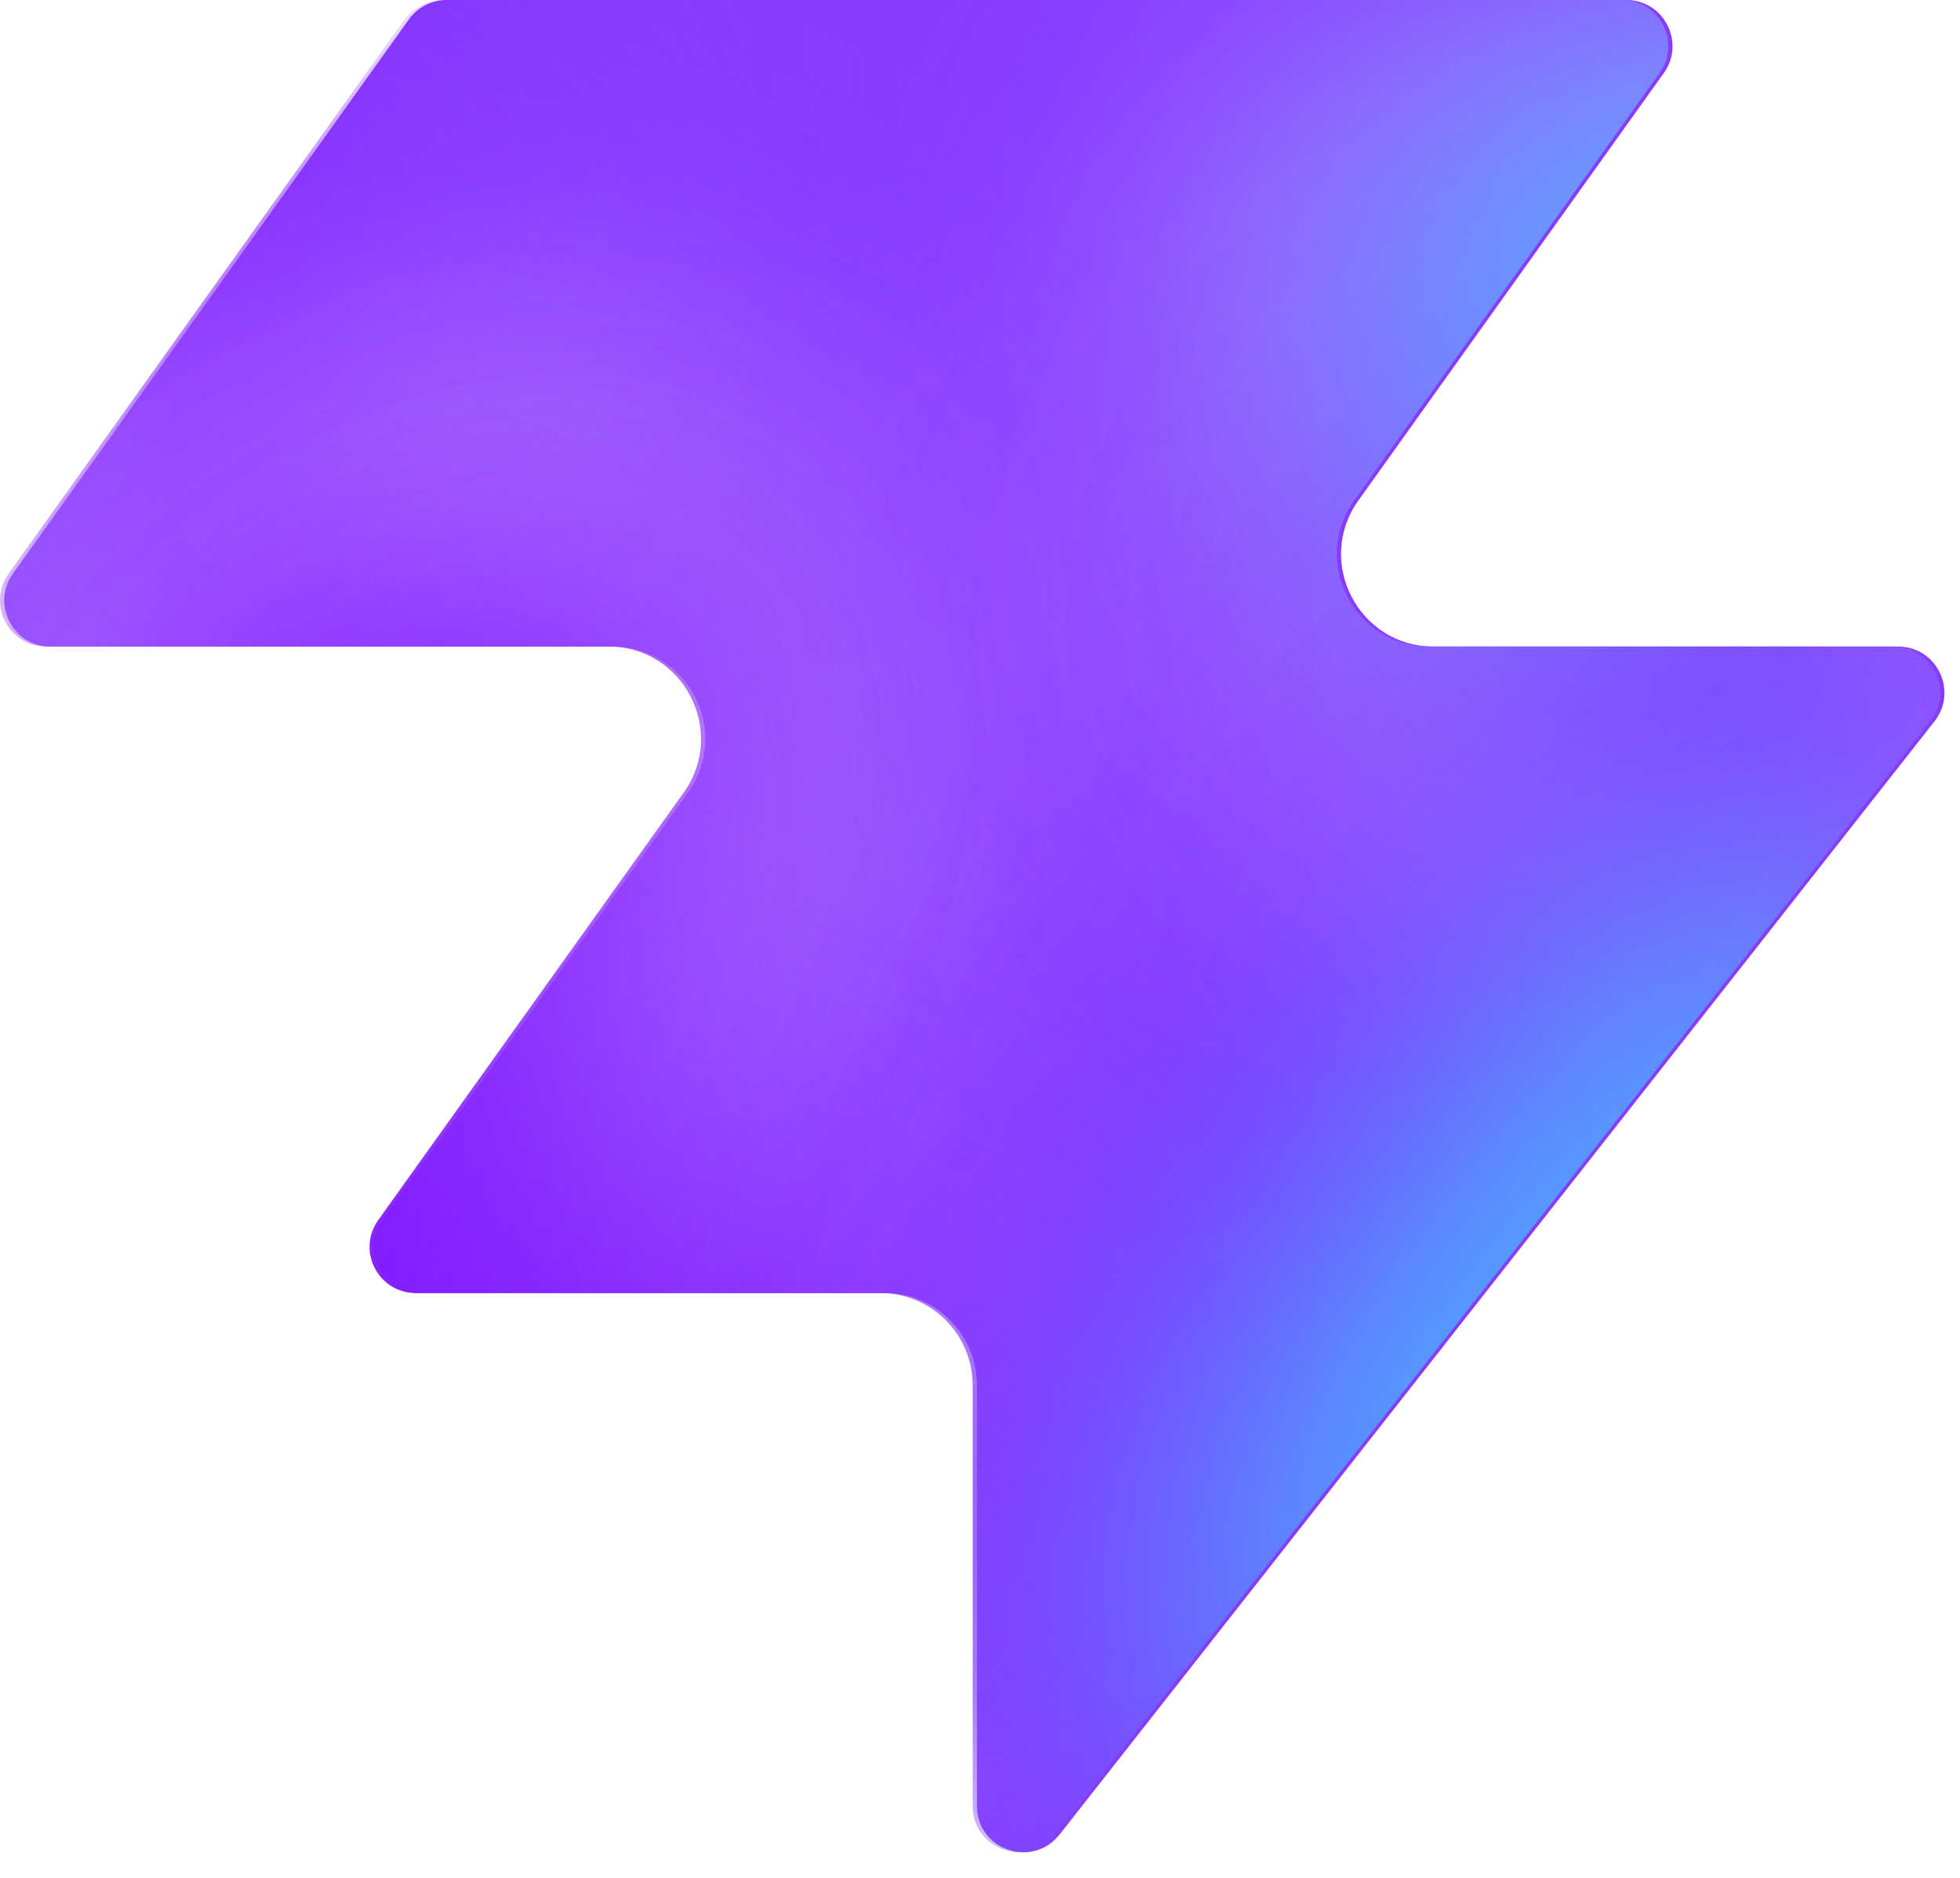
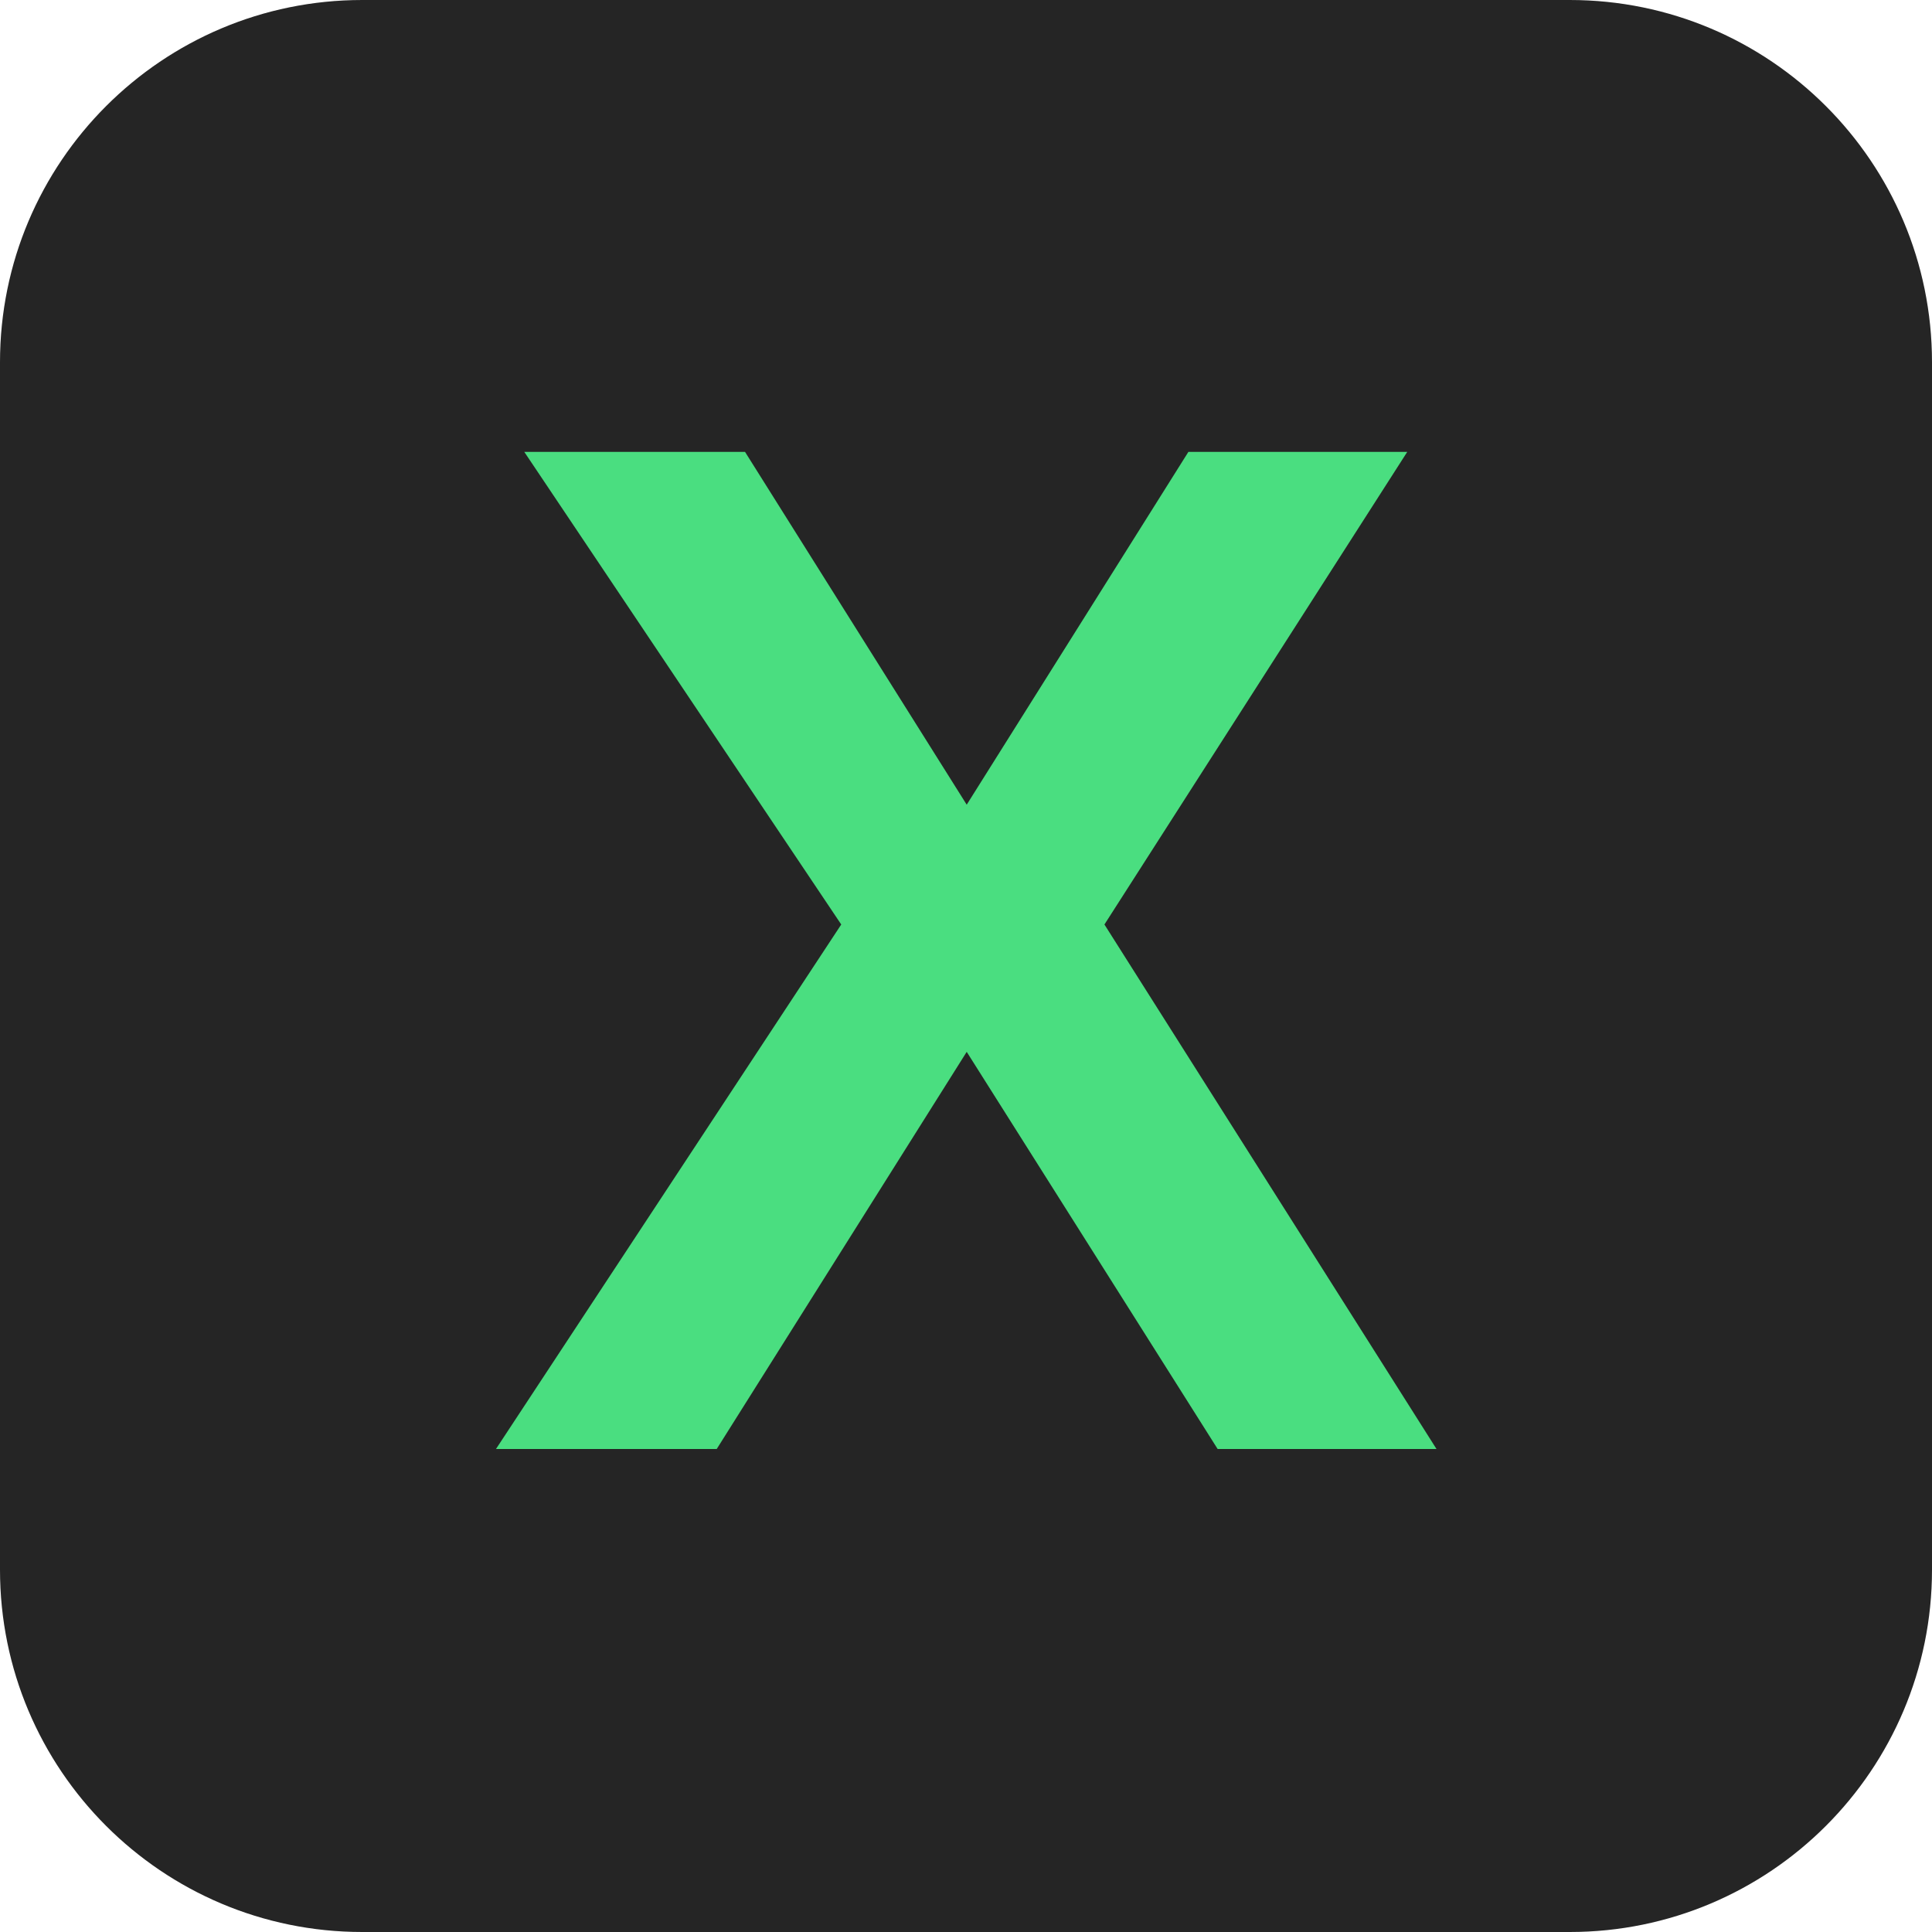
- <svg xmlns="http://www.w3.org/2000/svg" width="48" height="46" fill="none" viewBox="0 0 48 46">
-   <path fill="#863bff" d="M25.946 44.938c-.664.845-2.021.375-2.021-.698V33.937a2.26 2.26 0 0 0-2.262-2.262H10.287c-.92 0-1.456-1.04-.92-1.788l7.48-10.471c1.07-1.497 0-3.578-1.842-3.578H1.237c-.92 0-1.456-1.04-.92-1.788L10.013.474c.214-.297.556-.474.92-.474h28.894c.92 0 1.456 1.04.92 1.788l-7.48 10.471c-1.07 1.498 0 3.579 1.842 3.579h11.377c.943 0 1.473 1.088.89 1.83L25.947 44.94z" style="fill:#863bff;fill:color(display-p3 .525 .23 1);fill-opacity:1" />
-   <mask id="a" width="48" height="46" x="0" y="0" maskUnits="userSpaceOnUse" style="mask-type:alpha">
-     <path fill="#000" d="M25.842 44.938c-.664.844-2.021.375-2.021-.698V33.937a2.26 2.26 0 0 0-2.262-2.262H10.183c-.92 0-1.456-1.04-.92-1.788l7.48-10.471c1.07-1.498 0-3.579-1.842-3.579H1.133c-.92 0-1.456-1.04-.92-1.787L9.91.473c.214-.297.556-.474.92-.474h28.894c.92 0 1.456 1.04.92 1.788l-7.48 10.471c-1.07 1.498 0 3.578 1.842 3.578h11.377c.943 0 1.473 1.088.89 1.832L25.843 44.94z" style="fill:#000;fill-opacity:1" />
-   </mask>
-   <g mask="url(#a)">
-     <g filter="url(#b)">
-       <ellipse cx="5.508" cy="14.704" fill="#ede6ff" rx="5.508" ry="14.704" style="fill:#ede6ff;fill:color(display-p3 .927 .903 1);fill-opacity:1" transform="matrix(.00324 1 1 -.00324 -4.47 31.516)" />
-     </g>
-     <g filter="url(#c)">
-       <ellipse cx="10.399" cy="29.851" fill="#ede6ff" rx="10.399" ry="29.851" style="fill:#ede6ff;fill:color(display-p3 .927 .903 1);fill-opacity:1" transform="matrix(.00324 1 1 -.00324 -39.328 7.883)" />
-     </g>
-     <g filter="url(#d)">
-       <ellipse cx="5.508" cy="30.487" fill="#7e14ff" rx="5.508" ry="30.487" style="fill:#7e14ff;fill:color(display-p3 .492 .077 1);fill-opacity:1" transform="rotate(89.814 -25.913 -14.639)scale(1 -1)" />
-     </g>
-     <g filter="url(#e)">
-       <ellipse cx="5.508" cy="30.599" fill="#7e14ff" rx="5.508" ry="30.599" style="fill:#7e14ff;fill:color(display-p3 .492 .077 1);fill-opacity:1" transform="rotate(89.814 -32.644 -3.334)scale(1 -1)" />
-     </g>
-     <g filter="url(#f)">
-       <ellipse cx="5.508" cy="30.599" fill="#7e14ff" rx="5.508" ry="30.599" style="fill:#7e14ff;fill:color(display-p3 .492 .077 1);fill-opacity:1" transform="matrix(.00324 1 1 -.00324 -34.34 30.47)" />
-     </g>
-     <g filter="url(#g)">
-       <ellipse cx="14.072" cy="22.078" fill="#ede6ff" rx="14.072" ry="22.078" style="fill:#ede6ff;fill:color(display-p3 .927 .903 1);fill-opacity:1" transform="rotate(93.35 24.506 48.493)scale(-1 1)" />
-     </g>
-     <g filter="url(#h)">
-       <ellipse cx="3.47" cy="21.501" fill="#7e14ff" rx="3.47" ry="21.501" style="fill:#7e14ff;fill:color(display-p3 .492 .077 1);fill-opacity:1" transform="rotate(89.009 28.708 47.59)scale(-1 1)" />
-     </g>
-     <g filter="url(#i)">
-       <ellipse cx="3.47" cy="21.501" fill="#7e14ff" rx="3.47" ry="21.501" style="fill:#7e14ff;fill:color(display-p3 .492 .077 1);fill-opacity:1" transform="rotate(89.009 28.708 47.59)scale(-1 1)" />
-     </g>
-     <g filter="url(#j)">
-       <ellipse cx=".387" cy="8.972" fill="#7e14ff" rx="4.407" ry="29.108" style="fill:#7e14ff;fill:color(display-p3 .492 .077 1);fill-opacity:1" transform="rotate(39.51 .387 8.972)" />
-     </g>
-     <g filter="url(#k)">
-       <ellipse cx="47.523" cy="-6.092" fill="#7e14ff" rx="4.407" ry="29.108" style="fill:#7e14ff;fill:color(display-p3 .492 .077 1);fill-opacity:1" transform="rotate(37.892 47.523 -6.092)" />
-     </g>
-     <g filter="url(#l)">
-       <ellipse cx="41.412" cy="6.333" fill="#47bfff" rx="5.971" ry="9.665" style="fill:#47bfff;fill:color(display-p3 .28 .748 1);fill-opacity:1" transform="rotate(37.892 41.412 6.333)" />
-     </g>
-     <g filter="url(#m)">
-       <ellipse cx="-1.879" cy="38.332" fill="#7e14ff" rx="4.407" ry="29.108" style="fill:#7e14ff;fill:color(display-p3 .492 .077 1);fill-opacity:1" transform="rotate(37.892 -1.88 38.332)" />
-     </g>
-     <g filter="url(#n)">
-       <ellipse cx="-1.879" cy="38.332" fill="#7e14ff" rx="4.407" ry="29.108" style="fill:#7e14ff;fill:color(display-p3 .492 .077 1);fill-opacity:1" transform="rotate(37.892 -1.88 38.332)" />
-     </g>
-     <g filter="url(#o)">
-       <ellipse cx="35.651" cy="29.907" fill="#7e14ff" rx="4.407" ry="29.108" style="fill:#7e14ff;fill:color(display-p3 .492 .077 1);fill-opacity:1" transform="rotate(37.892 35.651 29.907)" />
-     </g>
-     <g filter="url(#p)">
-       <ellipse cx="38.418" cy="32.4" fill="#47bfff" rx="5.971" ry="15.297" style="fill:#47bfff;fill:color(display-p3 .28 .748 1);fill-opacity:1" transform="rotate(37.892 38.418 32.4)" />
-     </g>
-   </g>
-   <defs>
-     <filter id="b" width="60.045" height="41.654" x="-19.77" y="16.149" color-interpolation-filters="sRGB" filterUnits="userSpaceOnUse">
-       <feFlood flood-opacity="0" result="BackgroundImageFix" />
-       <feBlend in="SourceGraphic" in2="BackgroundImageFix" result="shape" />
-       <feGaussianBlur result="effect1_foregroundBlur_2002_17158" stdDeviation="7.659" />
-     </filter>
-     <filter id="c" width="90.34" height="51.437" x="-54.613" y="-7.533" color-interpolation-filters="sRGB" filterUnits="userSpaceOnUse">
-       <feFlood flood-opacity="0" result="BackgroundImageFix" />
-       <feBlend in="SourceGraphic" in2="BackgroundImageFix" result="shape" />
-       <feGaussianBlur result="effect1_foregroundBlur_2002_17158" stdDeviation="7.659" />
-     </filter>
-     <filter id="d" width="79.355" height="29.4" x="-49.64" y="2.03" color-interpolation-filters="sRGB" filterUnits="userSpaceOnUse">
-       <feFlood flood-opacity="0" result="BackgroundImageFix" />
-       <feBlend in="SourceGraphic" in2="BackgroundImageFix" result="shape" />
-       <feGaussianBlur result="effect1_foregroundBlur_2002_17158" stdDeviation="4.596" />
-     </filter>
-     <filter id="e" width="79.579" height="29.4" x="-45.045" y="20.029" color-interpolation-filters="sRGB" filterUnits="userSpaceOnUse">
-       <feFlood flood-opacity="0" result="BackgroundImageFix" />
-       <feBlend in="SourceGraphic" in2="BackgroundImageFix" result="shape" />
-       <feGaussianBlur result="effect1_foregroundBlur_2002_17158" stdDeviation="4.596" />
-     </filter>
-     <filter id="f" width="79.579" height="29.4" x="-43.513" y="21.178" color-interpolation-filters="sRGB" filterUnits="userSpaceOnUse">
-       <feFlood flood-opacity="0" result="BackgroundImageFix" />
-       <feBlend in="SourceGraphic" in2="BackgroundImageFix" result="shape" />
-       <feGaussianBlur result="effect1_foregroundBlur_2002_17158" stdDeviation="4.596" />
-     </filter>
-     <filter id="g" width="74.749" height="58.852" x="15.756" y="-17.901" color-interpolation-filters="sRGB" filterUnits="userSpaceOnUse">
-       <feFlood flood-opacity="0" result="BackgroundImageFix" />
-       <feBlend in="SourceGraphic" in2="BackgroundImageFix" result="shape" />
-       <feGaussianBlur result="effect1_foregroundBlur_2002_17158" stdDeviation="7.659" />
-     </filter>
-     <filter id="h" width="61.377" height="25.362" x="23.548" y="2.284" color-interpolation-filters="sRGB" filterUnits="userSpaceOnUse">
-       <feFlood flood-opacity="0" result="BackgroundImageFix" />
-       <feBlend in="SourceGraphic" in2="BackgroundImageFix" result="shape" />
-       <feGaussianBlur result="effect1_foregroundBlur_2002_17158" stdDeviation="4.596" />
-     </filter>
-     <filter id="i" width="61.377" height="25.362" x="23.548" y="2.284" color-interpolation-filters="sRGB" filterUnits="userSpaceOnUse">
-       <feFlood flood-opacity="0" result="BackgroundImageFix" />
-       <feBlend in="SourceGraphic" in2="BackgroundImageFix" result="shape" />
-       <feGaussianBlur result="effect1_foregroundBlur_2002_17158" stdDeviation="4.596" />
-     </filter>
-     <filter id="j" width="56.045" height="63.649" x="-27.636" y="-22.853" color-interpolation-filters="sRGB" filterUnits="userSpaceOnUse">
-       <feFlood flood-opacity="0" result="BackgroundImageFix" />
-       <feBlend in="SourceGraphic" in2="BackgroundImageFix" result="shape" />
-       <feGaussianBlur result="effect1_foregroundBlur_2002_17158" stdDeviation="4.596" />
-     </filter>
-     <filter id="k" width="54.814" height="64.646" x="20.116" y="-38.415" color-interpolation-filters="sRGB" filterUnits="userSpaceOnUse">
-       <feFlood flood-opacity="0" result="BackgroundImageFix" />
-       <feBlend in="SourceGraphic" in2="BackgroundImageFix" result="shape" />
-       <feGaussianBlur result="effect1_foregroundBlur_2002_17158" stdDeviation="4.596" />
-     </filter>
-     <filter id="l" width="33.541" height="35.313" x="24.641" y="-11.323" color-interpolation-filters="sRGB" filterUnits="userSpaceOnUse">
-       <feFlood flood-opacity="0" result="BackgroundImageFix" />
-       <feBlend in="SourceGraphic" in2="BackgroundImageFix" result="shape" />
-       <feGaussianBlur result="effect1_foregroundBlur_2002_17158" stdDeviation="4.596" />
-     </filter>
-     <filter id="m" width="54.814" height="64.646" x="-29.286" y="6.009" color-interpolation-filters="sRGB" filterUnits="userSpaceOnUse">
-       <feFlood flood-opacity="0" result="BackgroundImageFix" />
-       <feBlend in="SourceGraphic" in2="BackgroundImageFix" result="shape" />
-       <feGaussianBlur result="effect1_foregroundBlur_2002_17158" stdDeviation="4.596" />
-     </filter>
-     <filter id="n" width="54.814" height="64.646" x="-29.286" y="6.009" color-interpolation-filters="sRGB" filterUnits="userSpaceOnUse">
-       <feFlood flood-opacity="0" result="BackgroundImageFix" />
-       <feBlend in="SourceGraphic" in2="BackgroundImageFix" result="shape" />
-       <feGaussianBlur result="effect1_foregroundBlur_2002_17158" stdDeviation="4.596" />
-     </filter>
-     <filter id="o" width="54.814" height="64.646" x="8.244" y="-2.416" color-interpolation-filters="sRGB" filterUnits="userSpaceOnUse">
-       <feFlood flood-opacity="0" result="BackgroundImageFix" />
-       <feBlend in="SourceGraphic" in2="BackgroundImageFix" result="shape" />
-       <feGaussianBlur result="effect1_foregroundBlur_2002_17158" stdDeviation="4.596" />
-     </filter>
-     <filter id="p" width="39.409" height="43.623" x="18.713" y="10.588" color-interpolation-filters="sRGB" filterUnits="userSpaceOnUse">
-       <feFlood flood-opacity="0" result="BackgroundImageFix" />
-       <feBlend in="SourceGraphic" in2="BackgroundImageFix" result="shape" />
-       <feGaussianBlur result="effect1_foregroundBlur_2002_17158" stdDeviation="4.596" />
-     </filter>
-   </defs>
+ <svg xmlns="http://www.w3.org/2000/svg" viewBox="0 0 32 32" width="32" height="32">
+   <rect width="32" height="32" rx="6" fill="#252525" />
+   <text x="16" y="24" text-anchor="middle" font-family="Arial Black, Arial, sans-serif" font-weight="900" font-size="24" fill="#4ADE80">X</text>
</svg>
